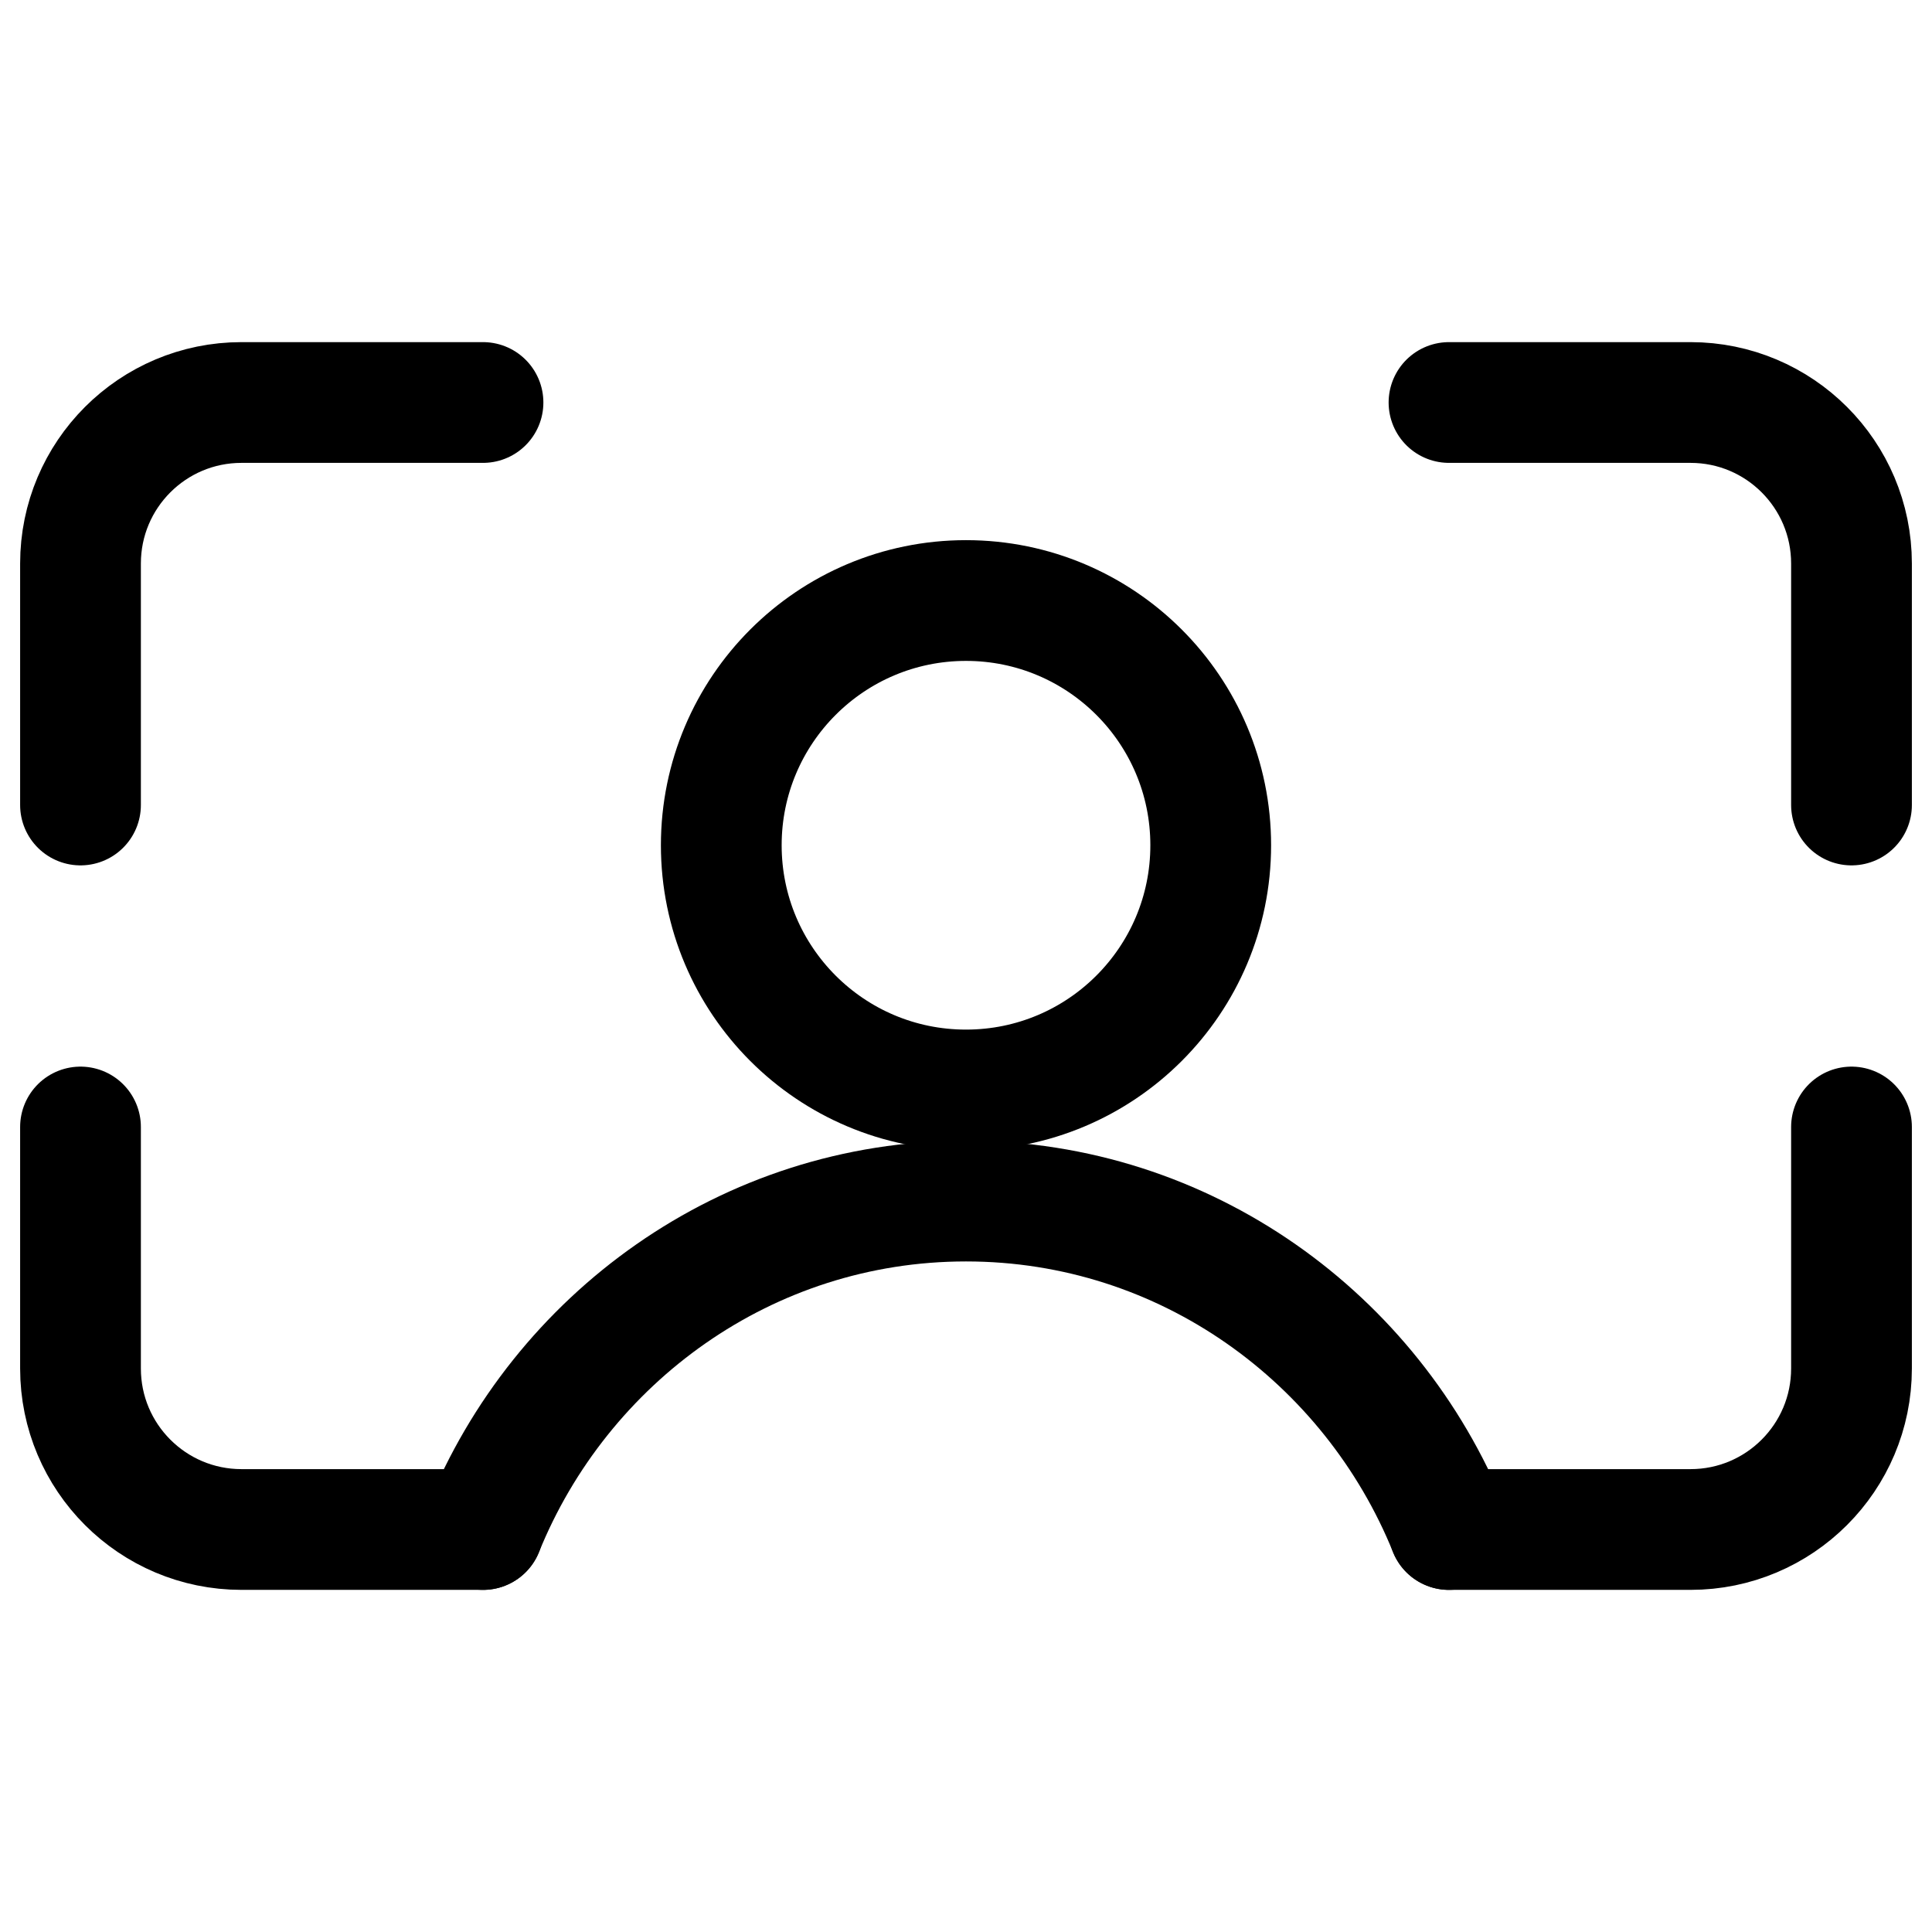
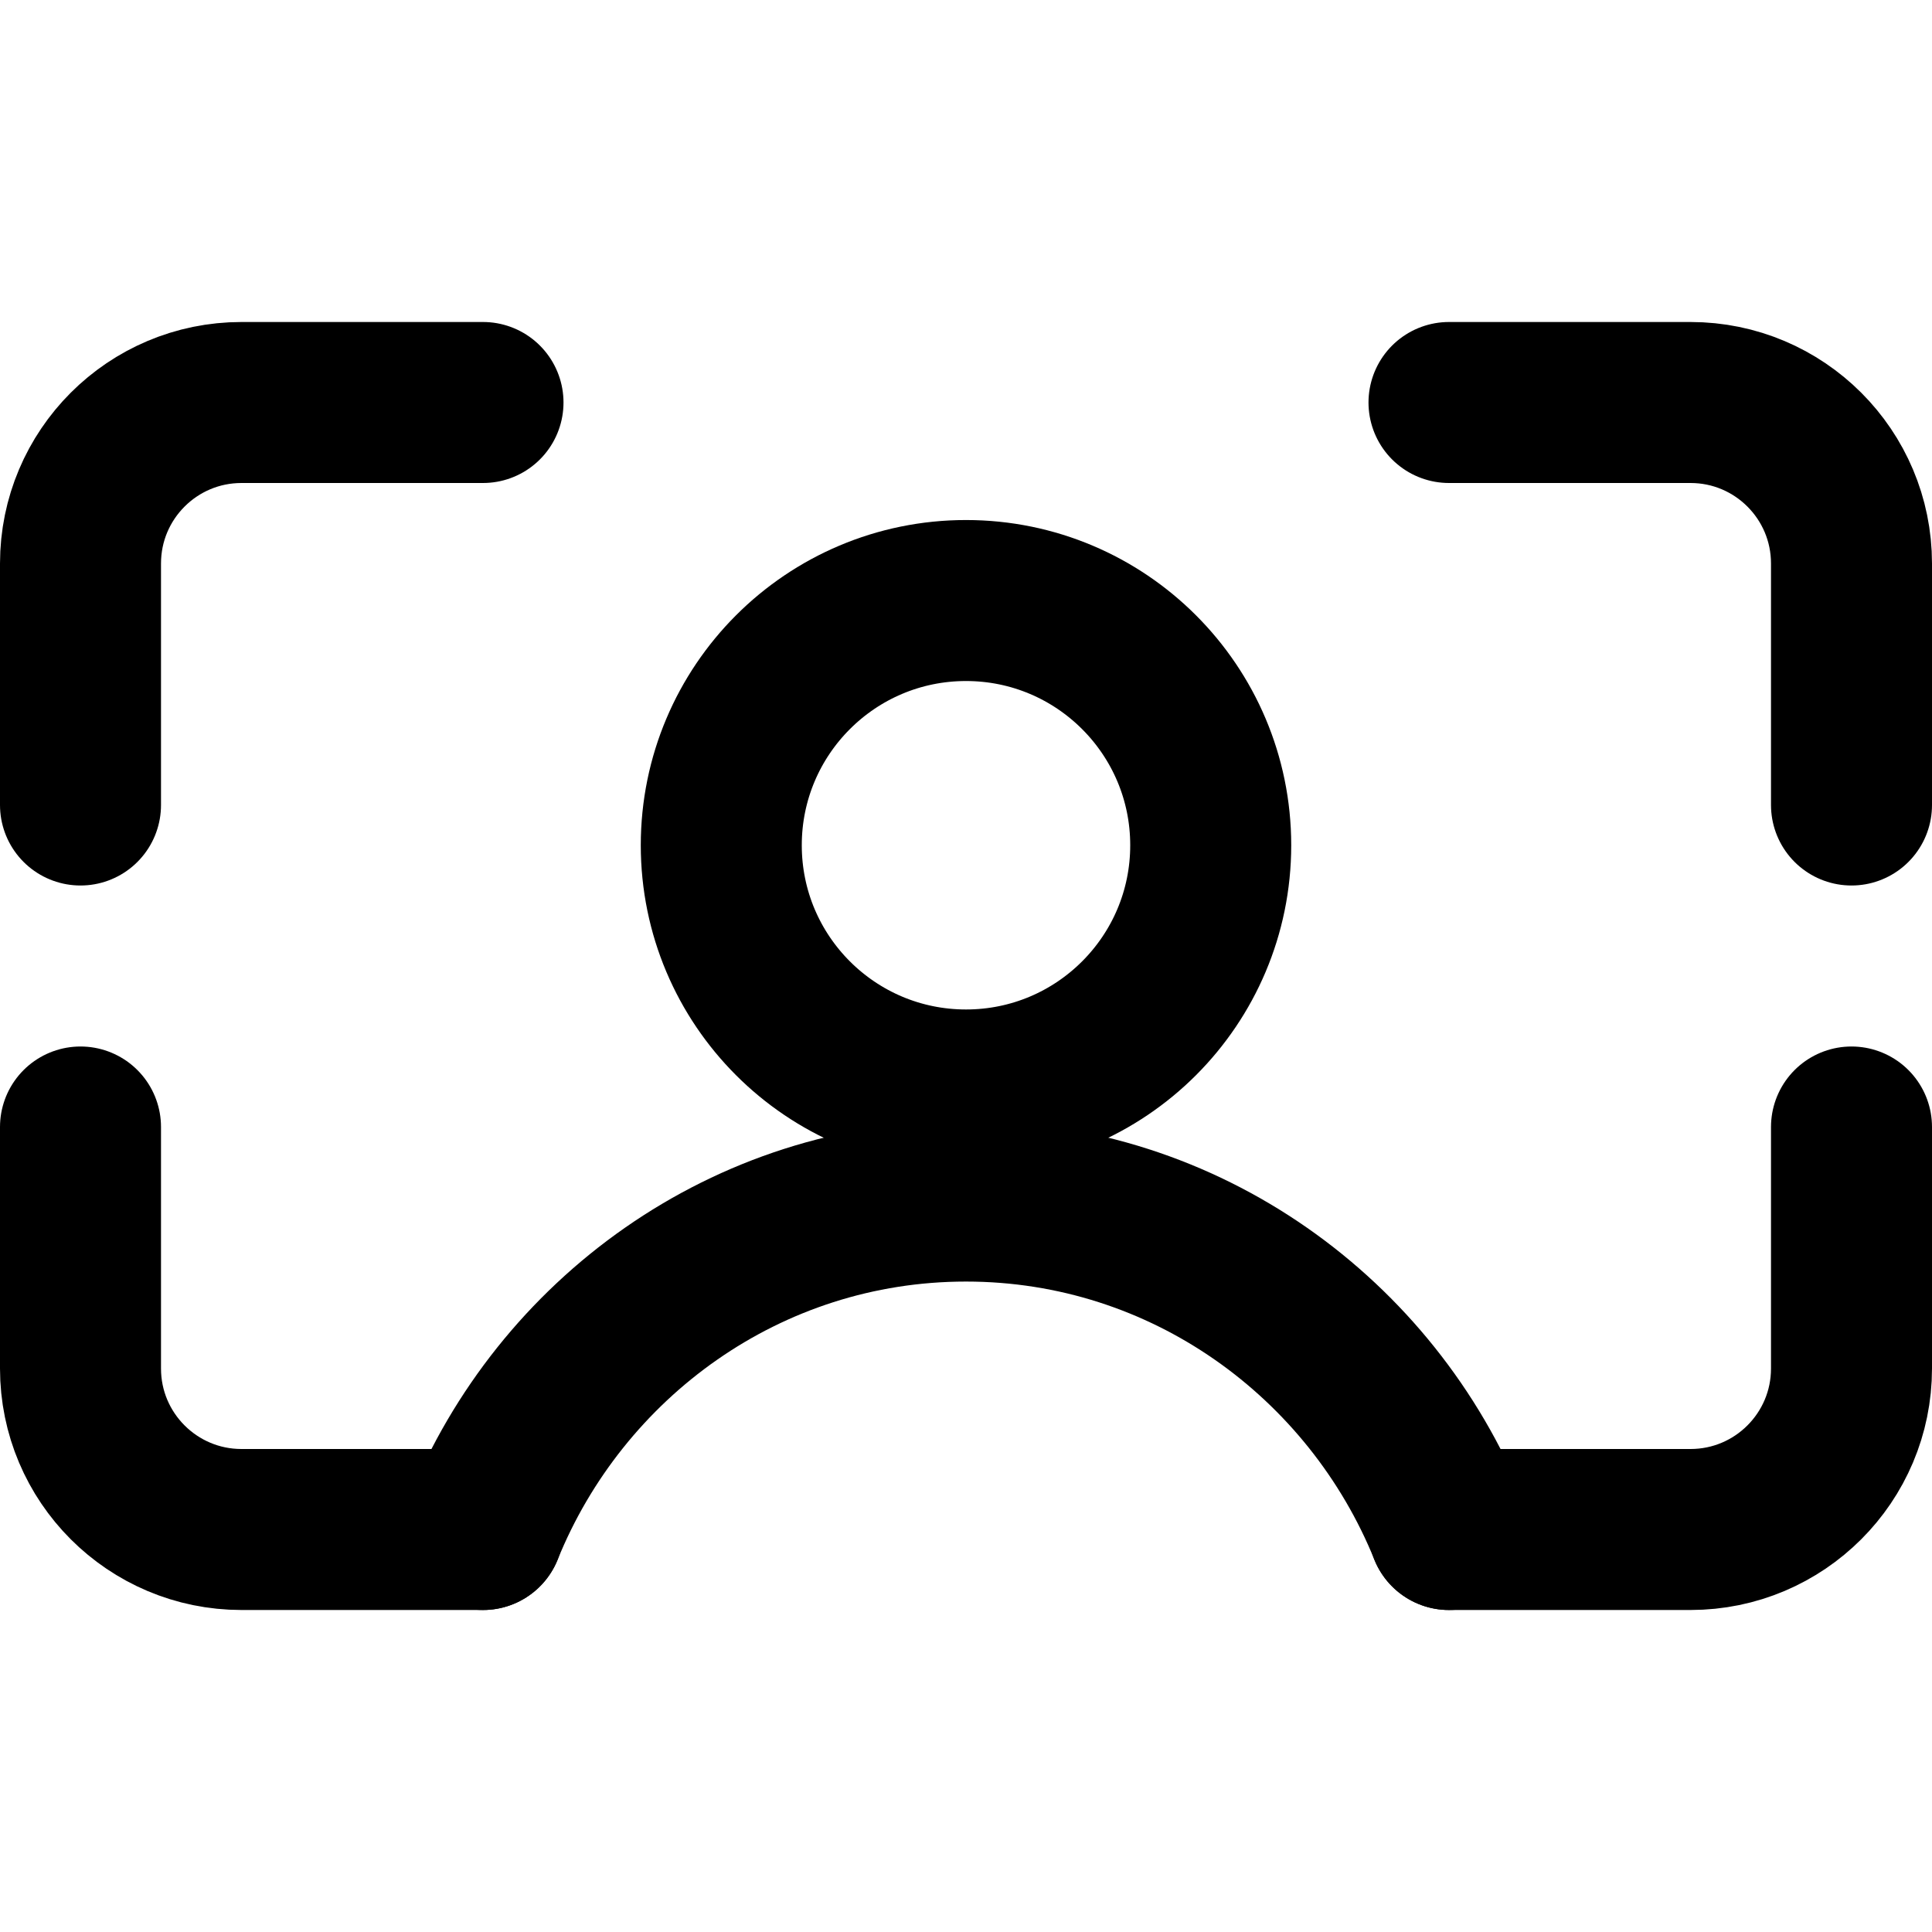
- <svg xmlns="http://www.w3.org/2000/svg" width="100%" height="100%" viewBox="0 -4 24 24" fill="none" stroke="currentColor" stroke-width="1.5" stroke-linecap="round" stroke-linejoin="round">
+ <svg xmlns="http://www.w3.org/2000/svg" width="100%" height="100%" viewBox="0 -4 24 24" fill="none" stroke="currentColor" stroke-width="2" stroke-linecap="round" stroke-linejoin="round" overflow="visible">
  <path d="M6 1H3A2 2 0 0 0 1 3V6" />
  <path d="M18 1H21A2 2 0 0 1 23 3V6" />
  <path d="M23 10V13A2 2 0 0 1 21 15H18" />
  <path d="M6 15H3A2 2 0 0 1 1 13V10" />
  <circle cx="12" cy="6.5" r="3.04" />
  <path d="M6 15C6.96 12.63 9.27 10.92 12 10.92C14.73 10.92 17.04 12.63 18 15" />
</svg>
